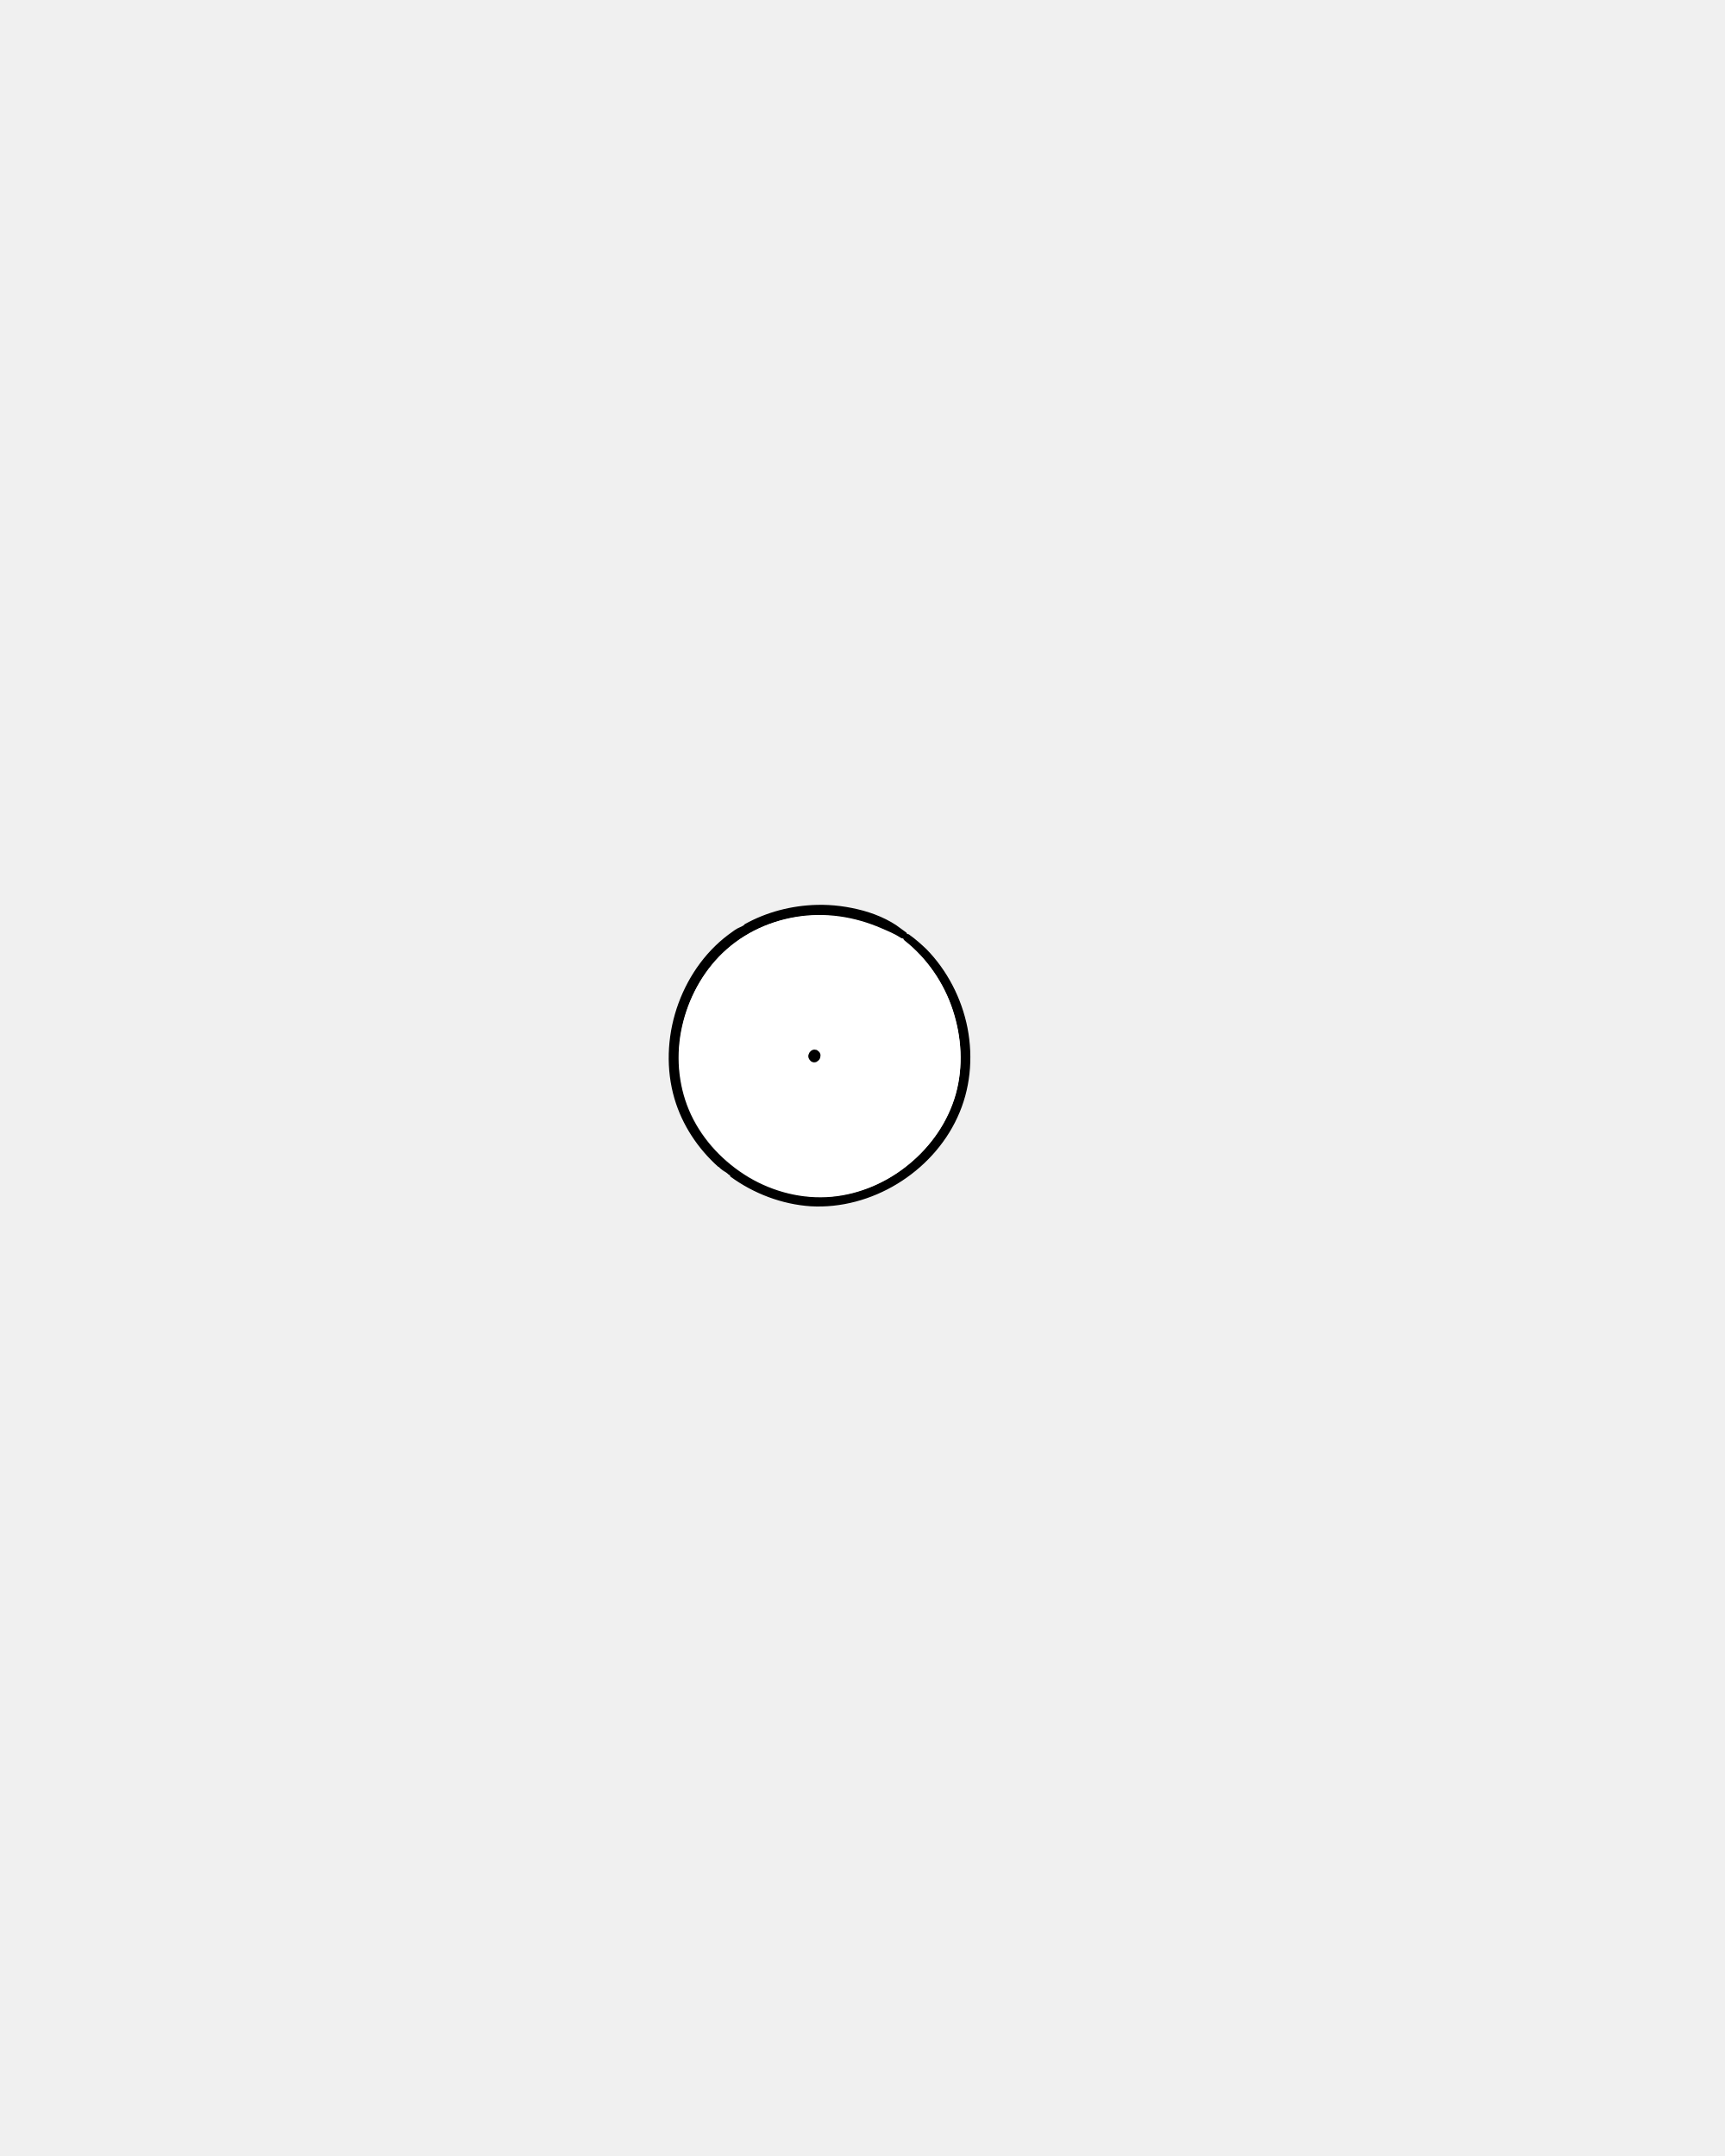
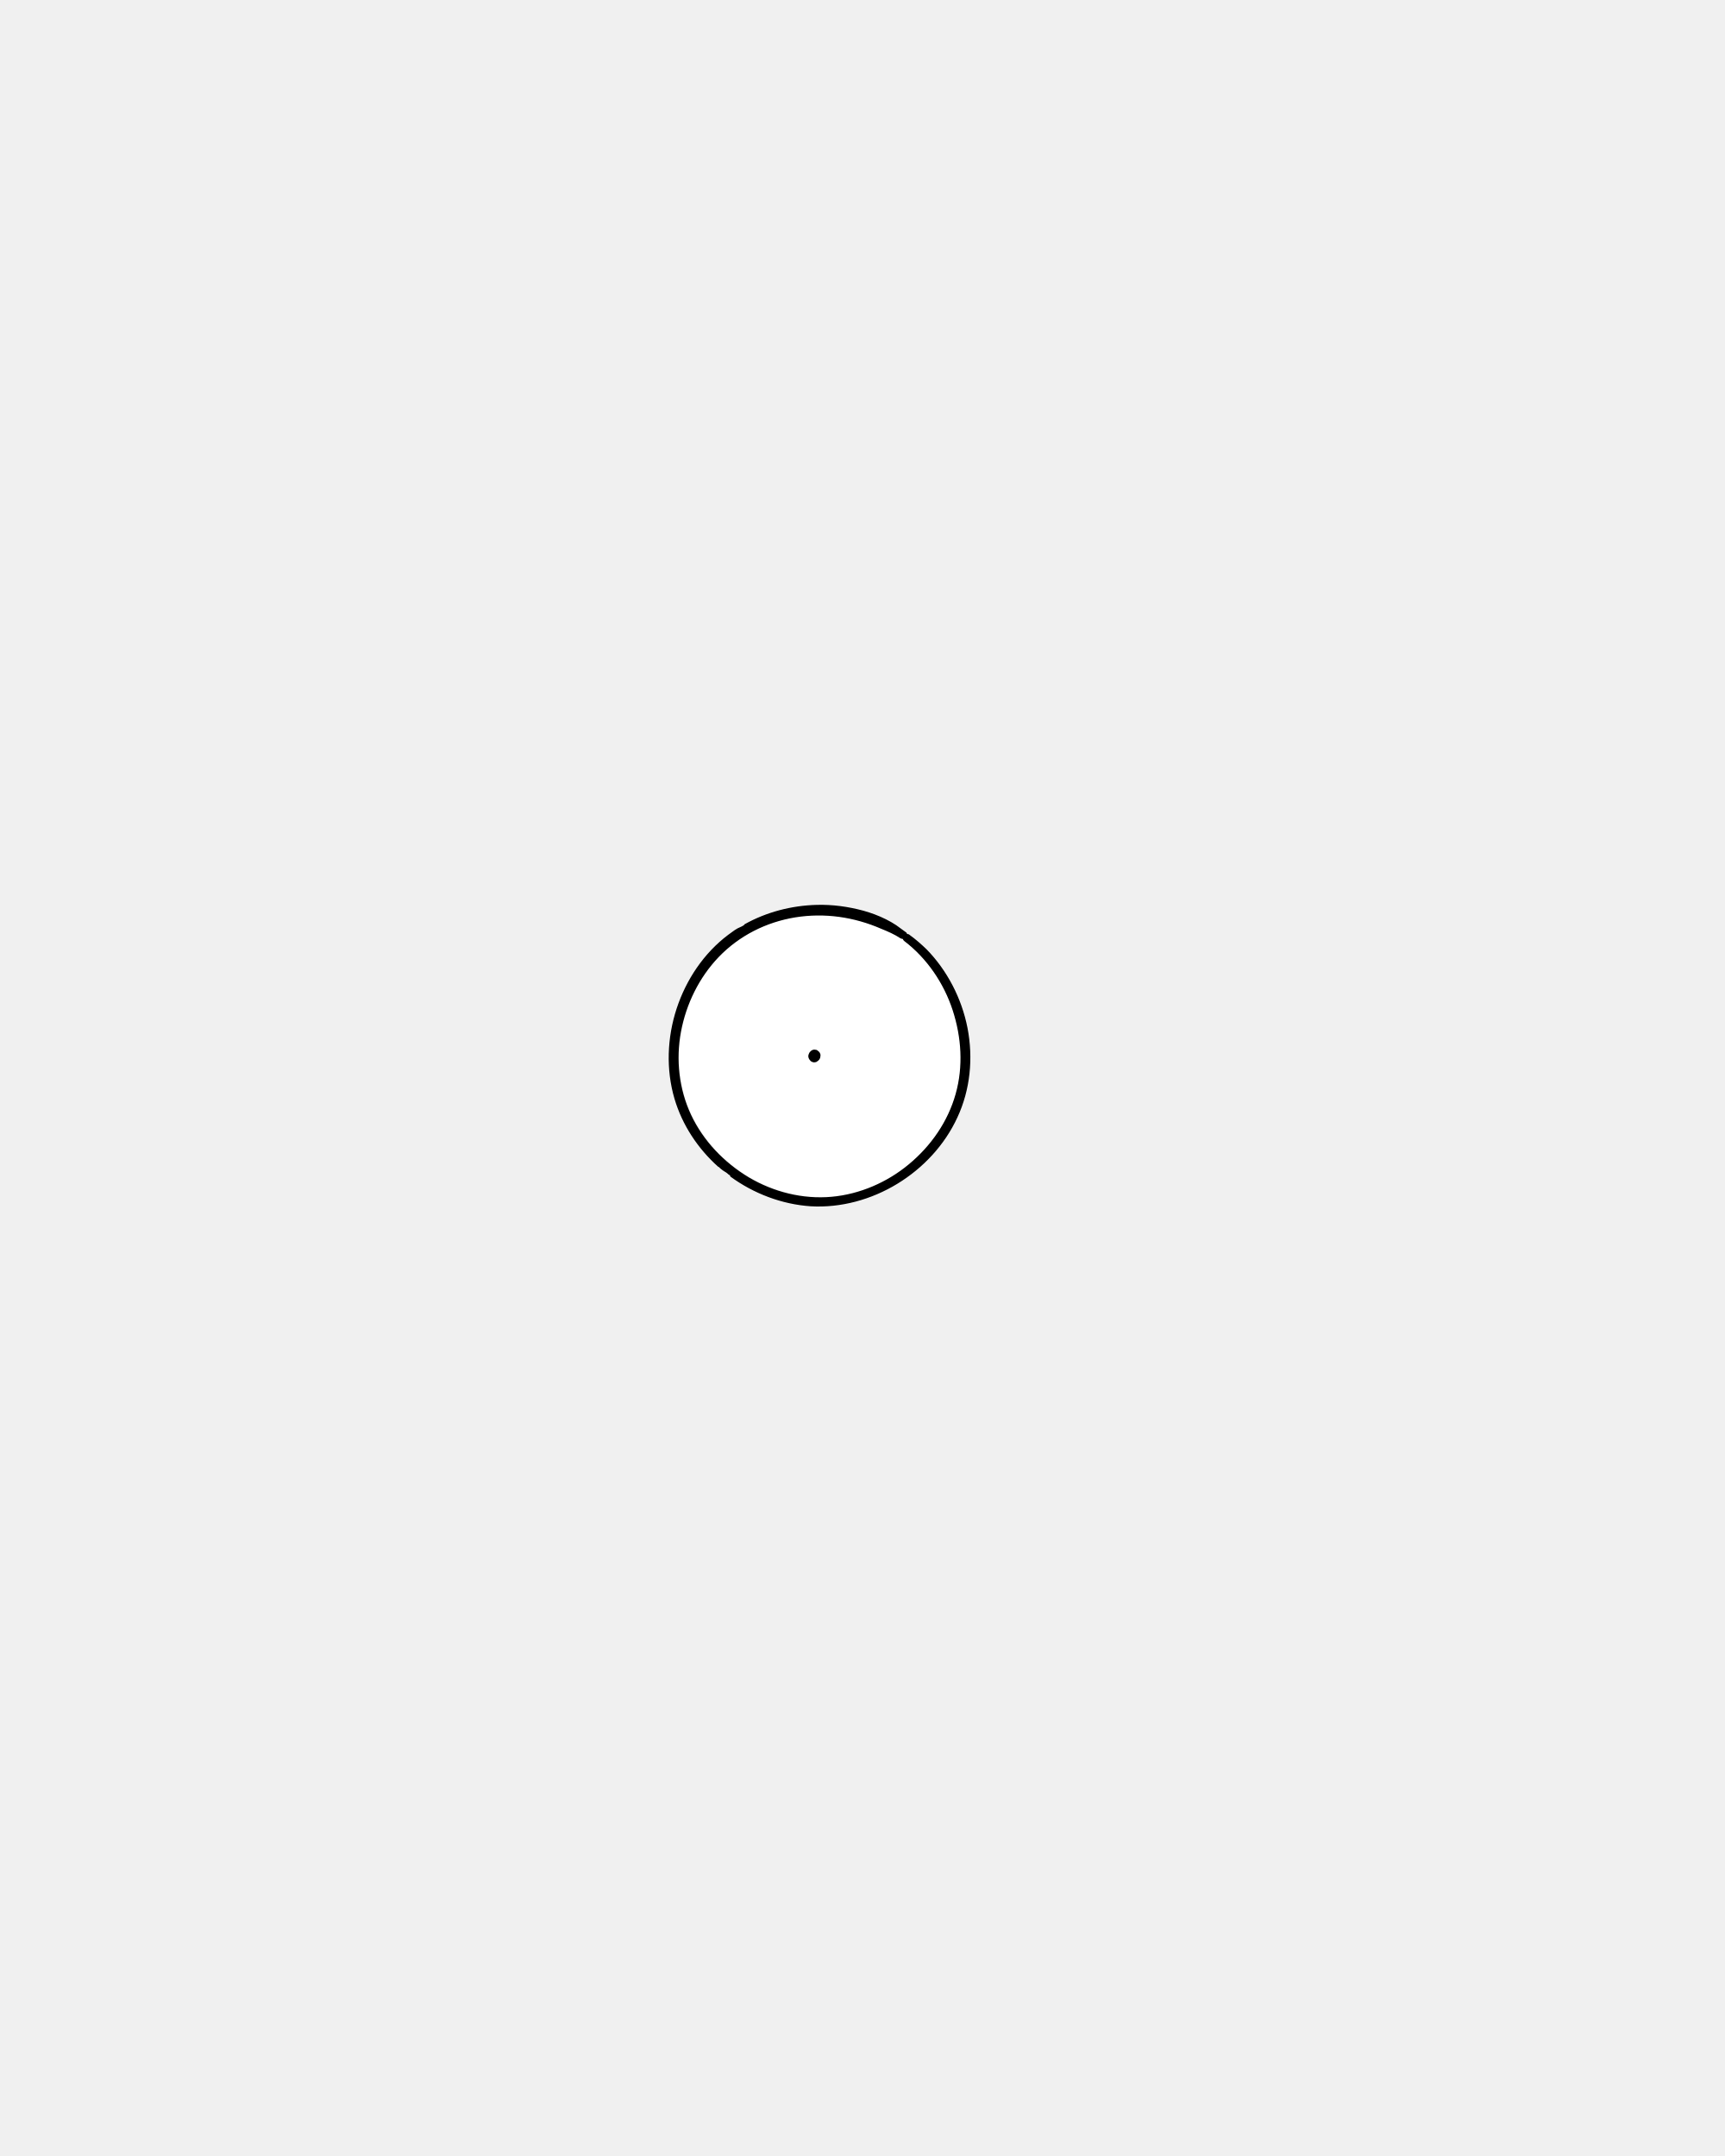
<svg xmlns="http://www.w3.org/2000/svg" viewBox="0 0 800 1000">
-   <path d="M448.7 476.8C451.4 490.8 450 505.4 444 518.3C438.1 531.1 428.1 541.8 416.1 549.1C404.1 556.4 390 560.3 376 559.5C362.6 558.6 349.5 553.6 338.7 545.7C338.7 545.4 338.5 545.1 338.2 544.9C338.2 544.9 338.2 544.9 338.1 544.9C338.1 544.9 338 544.9 338 544.8C337.8 544.7 337.6 544.6 337.5 544.4C337 544 336.5 543.6 335.9 543.3C335.6 543.1 335.3 542.9 335 542.7L334.9 542.6C334.8 542.5 334.6 542.4 334.5 542.3C334.2 542 333.8 541.8 333.5 541.4C333.4 541.3 333.3 541.2 333.1 541.2C323.6 532.7 316.4 521.8 312.8 509.6C308.8 496 309.4 481.2 313.8 467.8C318.2 454.4 326.4 442.1 337.7 433.6C338.7 432.9 339.6 432.2 340.6 431.5C341.3 431.1 341.9 430.6 342.7 430.3C343.5 429.9 344.4 429.6 345.1 429C345.2 428.9 345.3 428.8 345.3 428.7C355.5 423 367.1 420 378.8 419.7C386.1 419.5 393.4 420.5 400.4 422.4C404 423.4 407.5 424.7 410.9 426.4C412.5 427.2 414.1 428.1 415.6 429.1C417.1 430.1 418.5 431.3 420 432.3C420.4 432.5 420.6 432.9 420.7 433.2C421.1 433.2 421.5 433.3 421.8 433.6C424.6 435.6 427.2 437.9 429.7 440.3C439.2 450 446 463 448.7 476.8ZM443.2 507.4C446.8 494.6 445.9 481.1 441.8 468.5C437.7 456 429.9 444.5 419.4 436.5C419 436.2 418.8 435.9 418.7 435.5C418.4 435.5 418 435.4 417.6 435.2C414.9 433.4 411.7 432 408.7 430.8C396.1 425.3 382.4 423.3 368.8 425.5C355.3 427.7 342.8 434 333.3 443.9C324.2 453.4 318.2 465.7 315.8 478.6C313.4 491.5 314.9 505.2 320.5 517.1C326.2 529.2 335.8 539.2 347.3 546.1C358.8 552.9 372.3 556.3 385.7 555.1C398.8 553.9 411.4 548.4 421.4 540.1C431.8 531.5 439.6 520.2 443.2 507.4Z" fill="black" />
-   <path d="M441.9 468.5C446 481.1 446.8 494.6 443.3 507.4C439.7 520.2 431.9 531.5 421.6 539.9C411.5 548.2 398.9 553.7 385.9 554.9C372.5 556.1 359 552.7 347.5 545.9C336 539.1 326.5 529 320.7 516.9C315.1 505 313.6 491.3 316 478.4C318.4 465.5 324.4 453.2 333.5 443.7C343 433.8 355.5 427.6 369 425.3C382.6 423 396.3 425.1 408.9 430.6C411.9 431.9 415.1 433.2 417.8 435C418.2 435.3 418.6 435.3 418.9 435.3C419 435.7 419.2 436 419.6 436.3C430 444.5 437.8 456 441.9 468.5ZM380.5 489.8C380.5 489.3 380.4 488.8 380.2 488.4C379.9 487.9 379.7 487.6 379.2 487.4C378.9 487.2 378.5 487.1 378.2 487C377.8 486.9 377.4 486.9 377.1 487C376.9 487.1 376.7 487.2 376.4 487.3C376 487.5 375.6 487.9 375.4 488.3C375.3 488.4 375.3 488.4 375.3 488.5C375.2 488.7 375.1 488.9 375 489.2C374.9 489.6 374.8 489.9 374.9 490.3C374.9 490.5 374.9 490.8 375.1 491C375.2 491.4 375.4 491.7 375.7 491.9C375.9 492.1 376.1 492.2 376.2 492.4C376.4 492.5 376.6 492.6 376.8 492.7C377.2 492.8 377.5 492.9 377.9 492.8C378.3 492.8 378.6 492.7 378.9 492.5C379 492.5 379 492.4 379.1 492.4C379.4 492.2 379.7 492 379.9 491.7C380.2 491.4 380.3 491.1 380.4 490.7C380.5 490.3 380.5 490.1 380.5 489.8Z" fill="white" />
-   <path d="M378.9 492.4C378.6 492.6 378.2 492.7 377.9 492.7C377.5 492.8 377.2 492.7 376.8 492.6C376.6 492.5 376.4 492.4 376.2 492.3C376 492.2 375.8 492 375.7 491.8C375.4 491.5 375.2 491.2 375.1 490.9C375 490.7 374.9 490.4 374.9 490.2C374.8 489.8 374.9 489.4 375 489.1C375.1 488.9 375.2 488.7 375.3 488.4C375.3 488.3 375.4 488.3 375.4 488.2C375.7 487.8 376 487.5 376.4 487.2C376.6 487.1 376.9 487 377.1 486.9C377.5 486.8 377.9 486.8 378.2 486.9C378.6 486.9 378.9 487 379.2 487.3C379.7 487.6 379.9 487.9 380.2 488.3C380.4 488.7 380.6 489.2 380.5 489.7C380.5 489.9 380.4 490.2 380.4 490.5C380.3 490.9 380.1 491.2 379.9 491.5C379.7 491.8 379.4 492 379.1 492.2C379 492.3 378.9 492.3 378.9 492.4Z" fill="black" />
+   <g data-role="eye">
+     <path data-role="eye-white" d="M441.9 468.5C446 481.1 446.8 494.6 443.3 507.4C439.7 520.2 431.9 531.5 421.6 539.9C411.5 548.2 398.9 553.7 385.9 554.9C372.5 556.1 359 552.7 347.5 545.9C336 539.1 326.5 529 320.7 516.9C315.1 505 313.6 491.3 316 478.4C318.4 465.5 324.4 453.2 333.5 443.7C343 433.8 355.5 427.6 369 425.3C382.6 423 396.3 425.1 408.9 430.6C411.9 431.9 415.1 433.2 417.8 435C418.2 435.3 418.6 435.3 418.9 435.3C419 435.7 419.2 436 419.6 436.3C430 444.5 437.8 456 441.9 468.5Z" fill="white" />
+     <path data-role="eye-pupil" d="M378.9 492.4C378.6 492.6 378.2 492.7 377.9 492.7C377.5 492.8 377.2 492.7 376.8 492.6C376.6 492.5 376.4 492.4 376.2 492.3C376 492.2 375.8 492 375.7 491.8C375.4 491.5 375.2 491.2 375.1 490.9C375 490.7 374.9 490.4 374.9 490.2C374.8 489.8 374.9 489.4 375 489.1C375.1 488.9 375.2 488.7 375.3 488.4C375.3 488.3 375.4 488.3 375.4 488.2C375.7 487.8 376 487.5 376.4 487.2C376.6 487.1 376.9 487 377.1 486.9C377.5 486.8 377.9 486.8 378.2 486.9C378.6 486.9 378.9 487 379.2 487.3C379.7 487.6 379.9 487.9 380.2 488.3C380.4 488.7 380.6 489.2 380.5 489.7C380.5 489.9 380.4 490.2 380.4 490.5C380.3 490.9 380.1 491.2 379.9 491.5C379.7 491.8 379.4 492 379.1 492.2C379 492.3 378.9 492.3 378.9 492.4Z" fill="black" />
+   </g>
+   <path data-role="outline" d="M448.7 476.8C451.4 490.8 450 505.4 444 518.3C438.1 531.1 428.1 541.8 416.1 549.1C404.1 556.4 390 560.3 376 559.5C362.6 558.6 349.5 553.6 338.7 545.7C338.7 545.4 338.5 545.1 338.2 544.9C338.2 544.9 338.2 544.9 338.1 544.9C338.1 544.9 338 544.9 338 544.8C337.8 544.7 337.6 544.6 337.5 544.4C337 544 336.5 543.6 335.9 543.3C335.6 543.1 335.3 542.9 335 542.7L334.9 542.6C334.8 542.5 334.6 542.4 334.5 542.3C334.2 542 333.8 541.8 333.5 541.4C333.4 541.3 333.3 541.2 333.1 541.2C323.6 532.7 316.4 521.8 312.8 509.6C308.8 496 309.4 481.2 313.8 467.8C318.2 454.4 326.4 442.1 337.7 433.6C338.7 432.9 339.6 432.2 340.6 431.5C341.3 431.1 341.9 430.6 342.7 430.3C343.5 429.9 344.4 429.6 345.1 429C345.2 428.9 345.3 428.8 345.3 428.7C355.5 423 367.1 420 378.8 419.7C386.1 419.5 393.4 420.5 400.4 422.4C404 423.4 407.5 424.7 410.9 426.4C412.5 427.2 414.1 428.1 415.6 429.1C417.1 430.1 418.5 431.3 420 432.3C420.4 432.5 420.6 432.9 420.7 433.2C421.1 433.2 421.5 433.3 421.8 433.6C424.6 435.6 427.2 437.9 429.7 440.3C439.2 450 446 463 448.7 476.8ZM443.2 507.4C446.8 494.6 445.9 481.1 441.8 468.5C437.7 456 429.9 444.5 419.4 436.5C419 436.2 418.8 435.9 418.7 435.5C418.4 435.5 418 435.4 417.6 435.2C414.9 433.4 411.7 432 408.7 430.8C396.1 425.3 382.4 423.3 368.8 425.5C355.3 427.7 342.8 434 333.3 443.9C324.2 453.4 318.2 465.7 315.8 478.6C313.4 491.5 314.9 505.2 320.5 517.1C326.2 529.2 335.8 539.2 347.3 546.1C358.8 552.9 372.3 556.3 385.7 555.1C398.8 553.9 411.4 548.4 421.4 540.1C431.8 531.5 439.6 520.2 443.2 507.4Z" fill="black" />
</svg>
